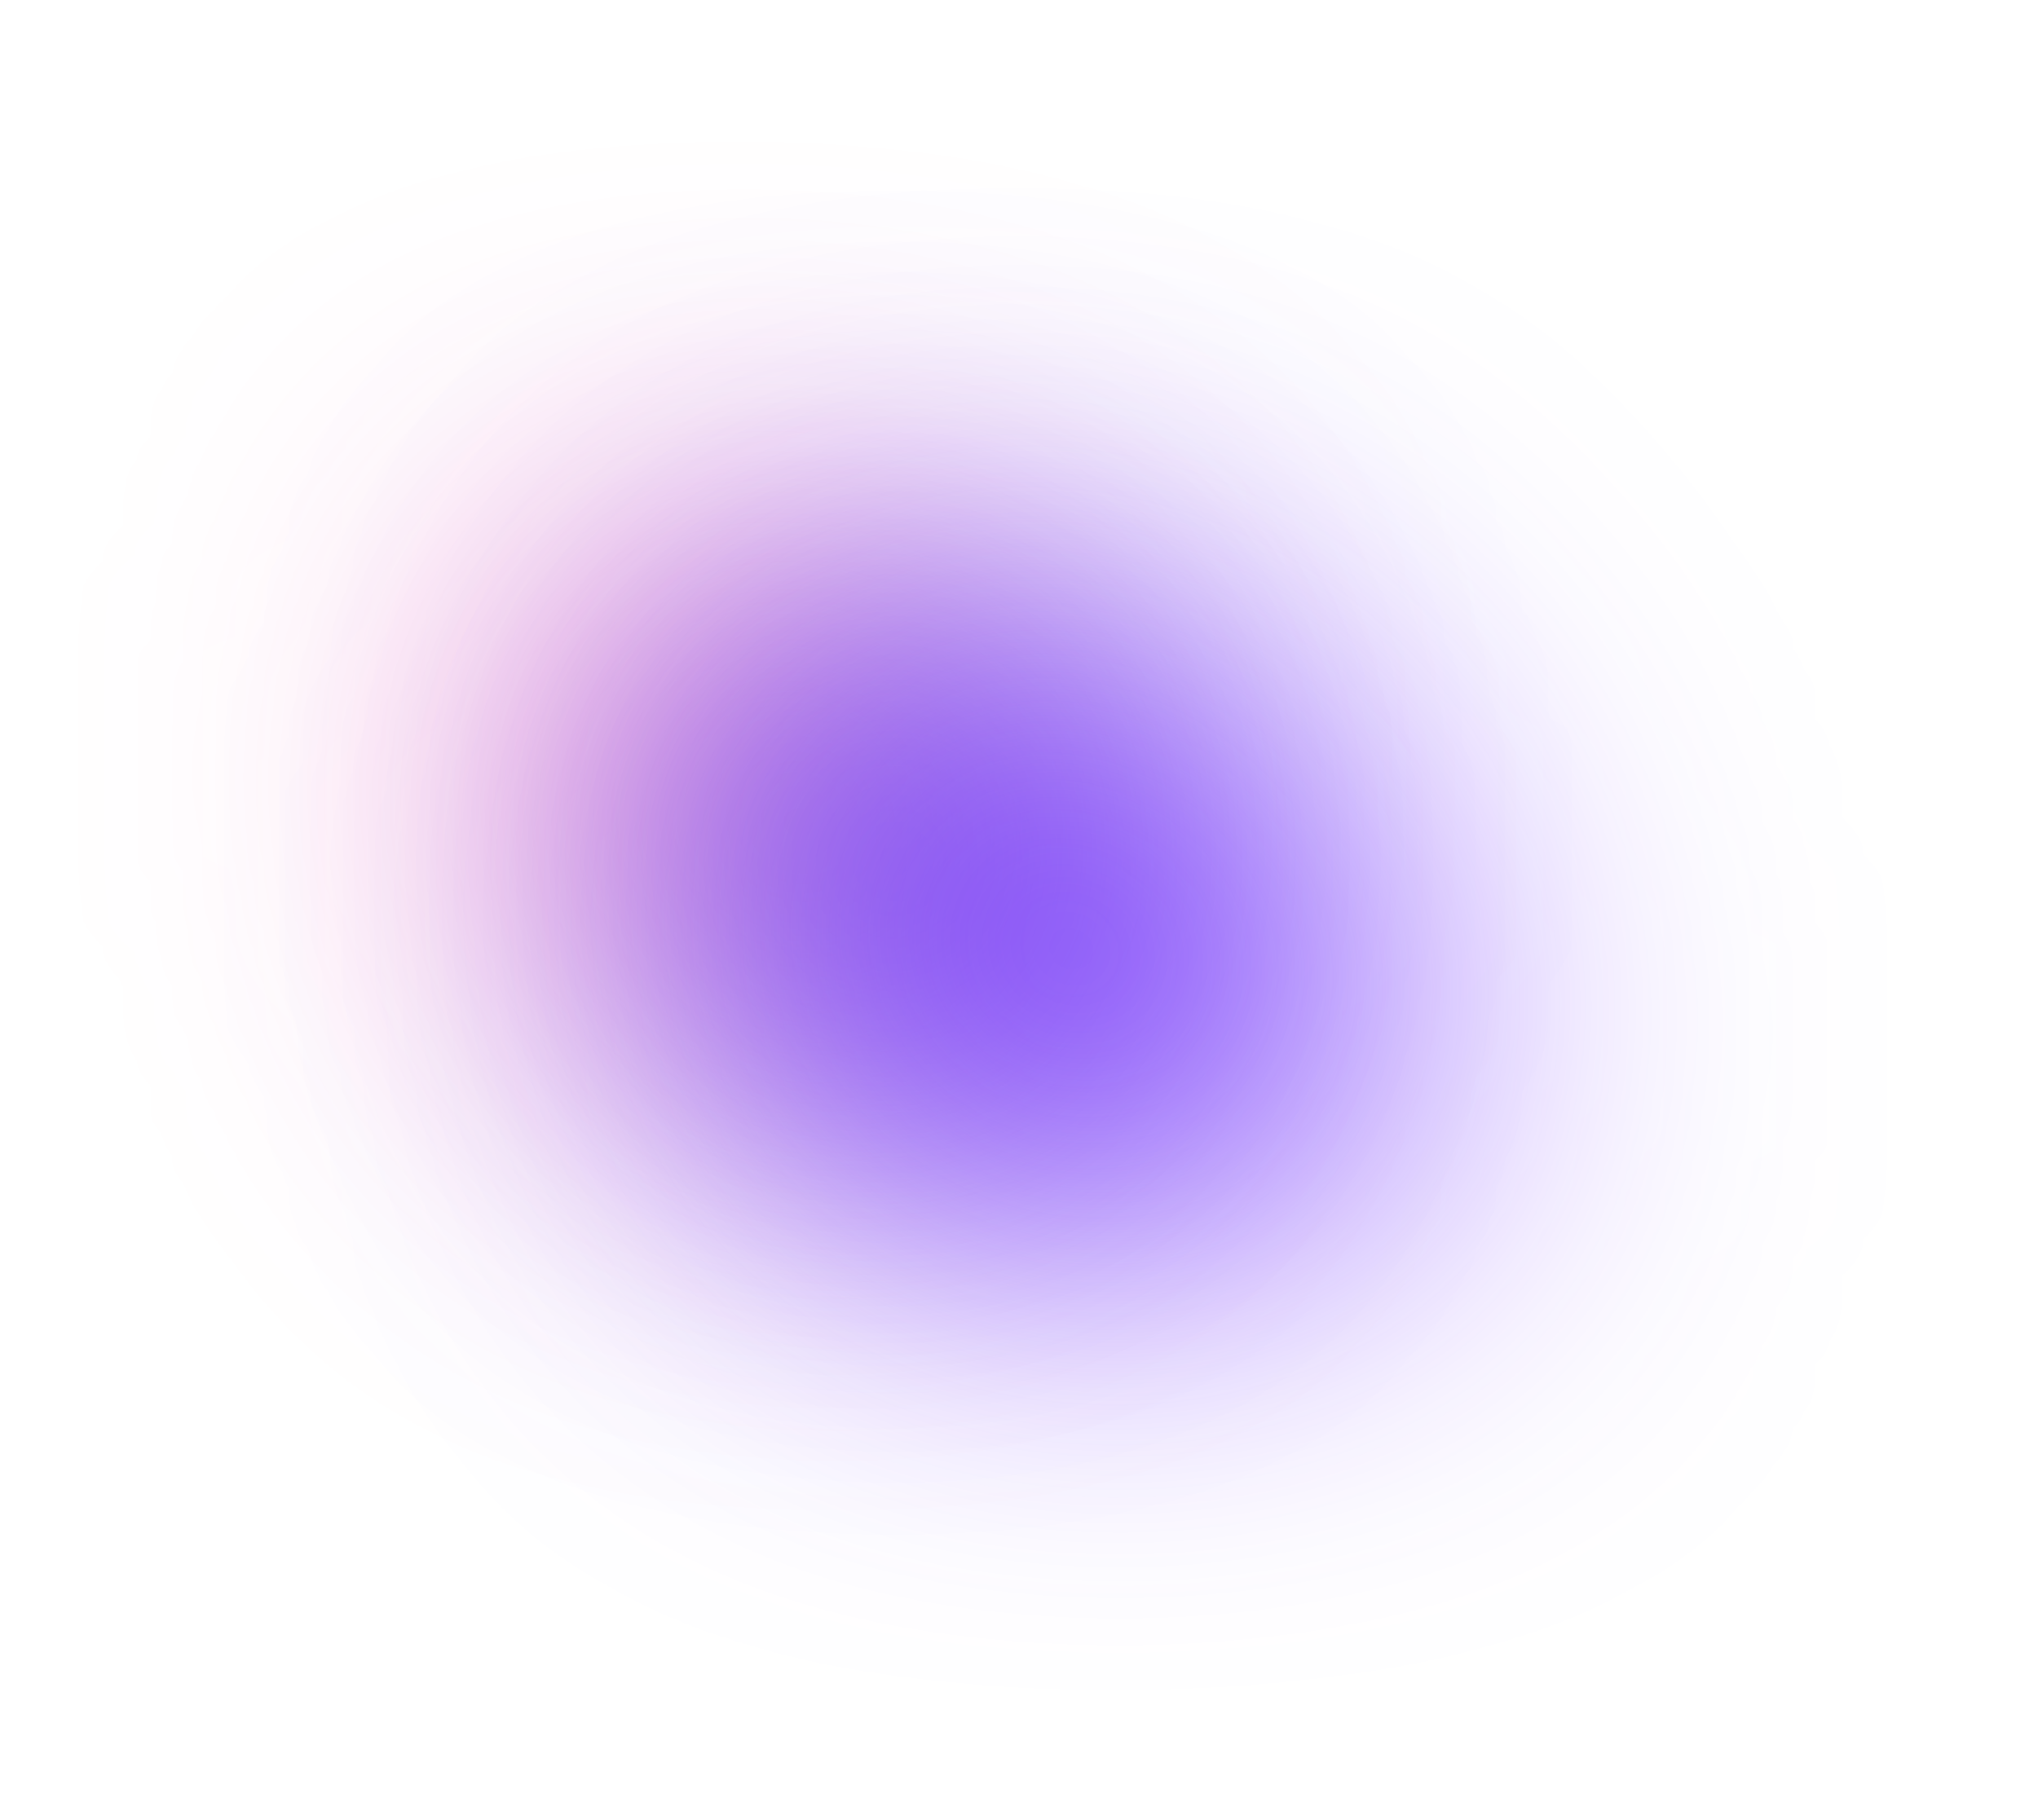
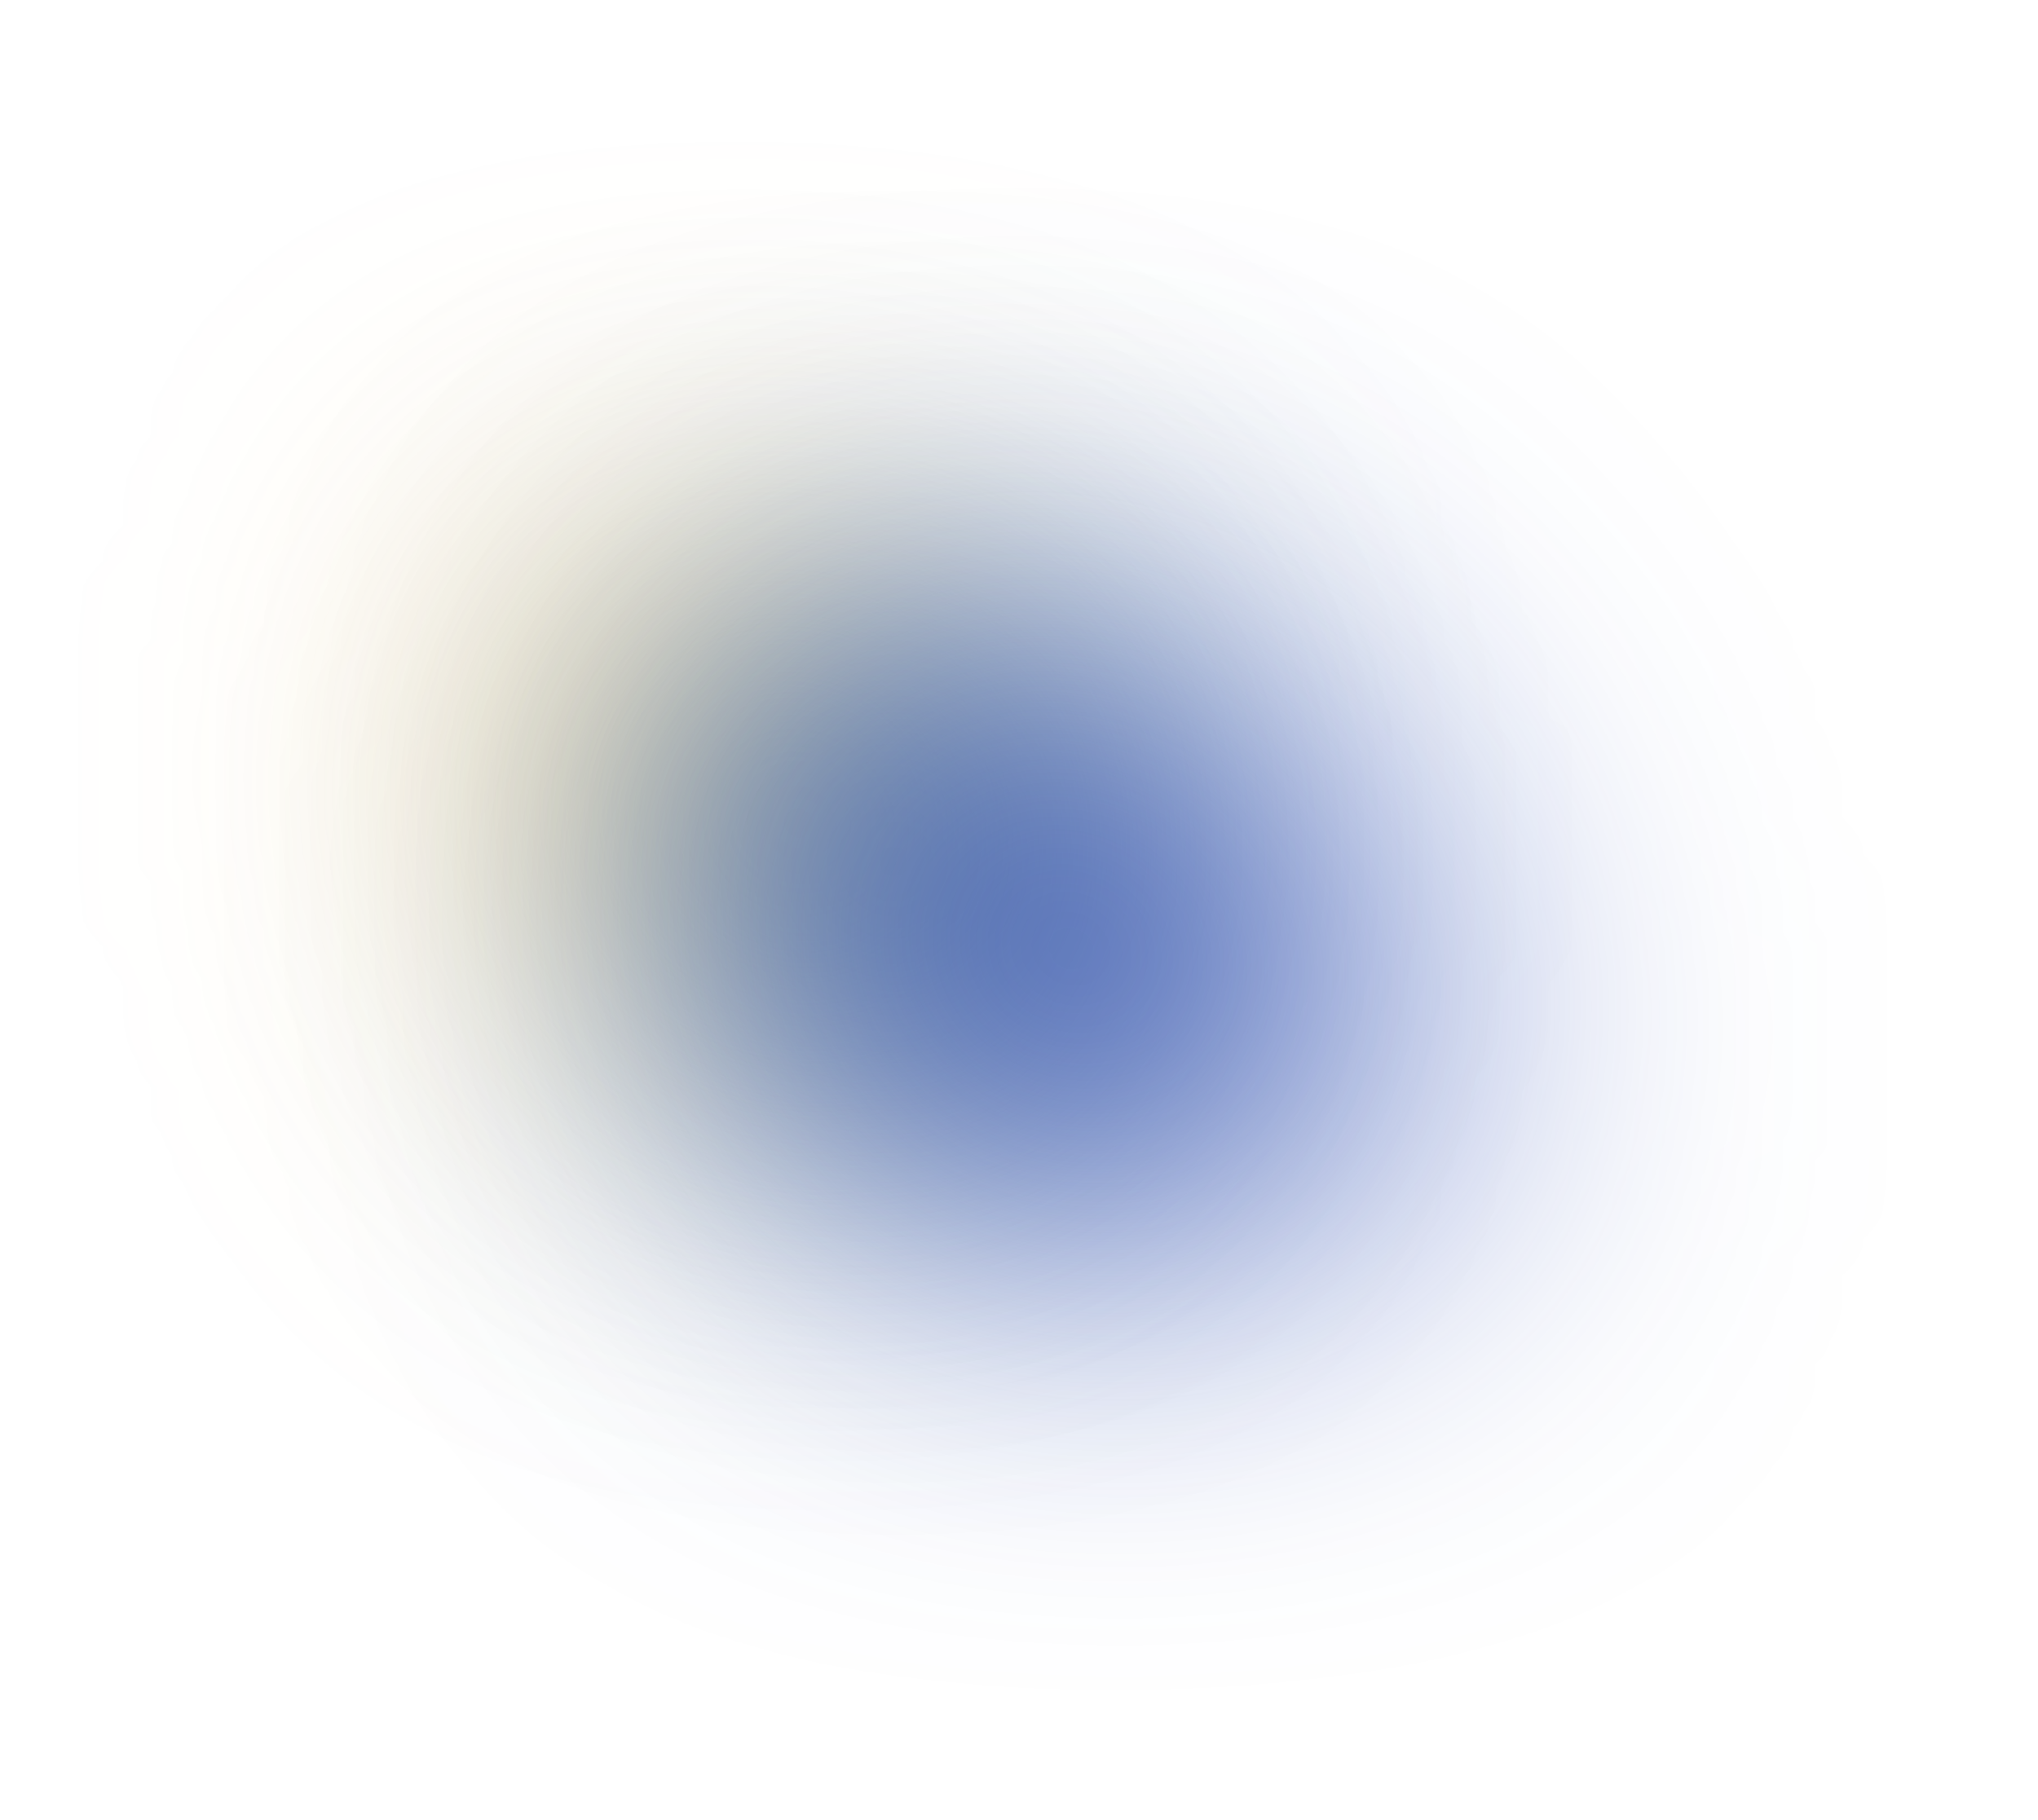
<svg xmlns="http://www.w3.org/2000/svg" width="1104" height="986" viewBox="0 0 1104 986" fill="none">
  <g filter="url(#filter0_f_6700_686)">
-     <path d="M366 408.329C378.543 405.977 391.086 403.626 410.091 407.216C429.095 410.806 454.181 420.409 467.986 427.316C481.791 434.223 483.555 438.143 485.15 442.22C488.324 450.335 489.53 462.296 488.158 475.641C487.558 481.475 484.042 484.87 480.767 487.178C474.445 491.631 457.976 491.474 438.687 490.984C428.893 490.736 422.07 482.821 414.946 473.622C410.352 465.171 407.584 452.355 405.803 440.088C405.197 435.464 405.197 434.092 405.197 432.679" stroke="#FF1994" stroke-width="130" stroke-linecap="round" />
+     <path d="M366 408.329C378.543 405.977 391.086 403.626 410.091 407.216C429.095 410.806 454.181 420.409 467.986 427.316C481.791 434.223 483.555 438.143 485.15 442.22C488.324 450.335 489.53 462.296 488.158 475.641C487.558 481.475 484.042 484.87 480.767 487.178C474.445 491.631 457.976 491.474 438.687 490.984C428.893 490.736 422.07 482.821 414.946 473.622C410.352 465.171 407.584 452.355 405.803 440.088C405.197 435.464 405.197 434.092 405.197 432.679" stroke="#E8A517" stroke-width="130" stroke-linecap="round" />
  </g>
  <g filter="url(#filter1_f_6700_686)">
-     <path d="M444.977 464.555C459.343 490.781 478.217 511.473 482.751 510.591C495.85 508.043 502.739 498.645 509.295 489.635C516.435 479.825 516.244 453.865 512.309 438.45C499.466 431.511 486.775 427.74 481.344 426.849C478.656 426.546 476.108 426.546 473.483 426.546" stroke="#2D73FF" stroke-width="130" stroke-linecap="round" />
+     <path d="M444.977 464.555C459.343 490.781 478.217 511.473 482.751 510.591C495.85 508.043 502.739 498.645 509.295 489.635C516.435 479.825 516.244 453.865 512.309 438.45C499.466 431.511 486.775 427.74 481.344 426.849C478.656 426.546 476.108 426.546 473.483 426.546" stroke="#0066CC" stroke-width="130" stroke-linecap="round" />
  </g>
  <g filter="url(#filter2_f_6700_686)">
-     <path d="M698.805 567.142C692.798 569.537 686.79 571.932 661.711 574.65C636.633 577.367 592.666 580.335 567.344 580.187C542.021 580.038 536.675 576.684 531.286 572.314C520.115 563.256 512.798 553.32 506.1 539.988C494.23 516.364 488.771 494.712 488.048 483.835C487.401 474.107 489.853 465.908 493.048 458.998C496.337 451.885 502.25 447.303 512.687 441.867C532.66 431.465 548.961 426.536 555.862 427.071C565.689 427.833 579.117 434.904 592.436 443.746C607.334 453.637 615.871 465.007 632.788 484.221C643.955 500.752 653.211 518.519 659.048 531.84C661.692 537.15 663.691 539.518 666.19 543.061" stroke="#661FFF" stroke-width="130" stroke-linecap="round" />
+     <path d="M698.805 567.142C692.798 569.537 686.79 571.932 661.711 574.65C636.633 577.367 592.666 580.335 567.344 580.187C542.021 580.038 536.675 576.684 531.286 572.314C520.115 563.256 512.798 553.32 506.1 539.988C494.23 516.364 488.771 494.712 488.048 483.835C487.401 474.107 489.853 465.908 493.048 458.998C496.337 451.885 502.25 447.303 512.687 441.867C532.66 431.465 548.961 426.536 555.862 427.071C565.689 427.833 579.117 434.904 592.436 443.746C607.334 453.637 615.871 465.007 632.788 484.221C643.955 500.752 653.211 518.519 659.048 531.84C661.692 537.15 663.691 539.518 666.19 543.061" stroke="#1E40AF" stroke-width="130" stroke-linecap="round" />
  </g>
  <defs>
    <filter id="filter0_f_6700_686" x="-39.008" y="0.378" width="932.727" height="895.846" filterUnits="userSpaceOnUse" color-interpolation-filters="sRGB">
      <feFlood flood-opacity="0" result="BackgroundImageFix" />
      <feBlend mode="normal" in="SourceGraphic" in2="BackgroundImageFix" result="shape" />
      <feGaussianBlur stdDeviation="170" result="effect1_foregroundBlur_6700_686" />
    </filter>
    <filter id="filter1_f_6700_686" x="39.961" y="21.545" width="880.062" height="894.073" filterUnits="userSpaceOnUse" color-interpolation-filters="sRGB">
      <feFlood flood-opacity="0" result="BackgroundImageFix" />
      <feBlend mode="normal" in="SourceGraphic" in2="BackgroundImageFix" result="shape" />
      <feGaussianBlur stdDeviation="170" result="effect1_foregroundBlur_6700_686" />
    </filter>
    <filter id="filter2_f_6700_686" x="82.945" y="22.039" width="1020.88" height="963.153" filterUnits="userSpaceOnUse" color-interpolation-filters="sRGB">
      <feFlood flood-opacity="0" result="BackgroundImageFix" />
      <feBlend mode="normal" in="SourceGraphic" in2="BackgroundImageFix" result="shape" />
      <feGaussianBlur stdDeviation="170" result="effect1_foregroundBlur_6700_686" />
    </filter>
  </defs>
</svg>
